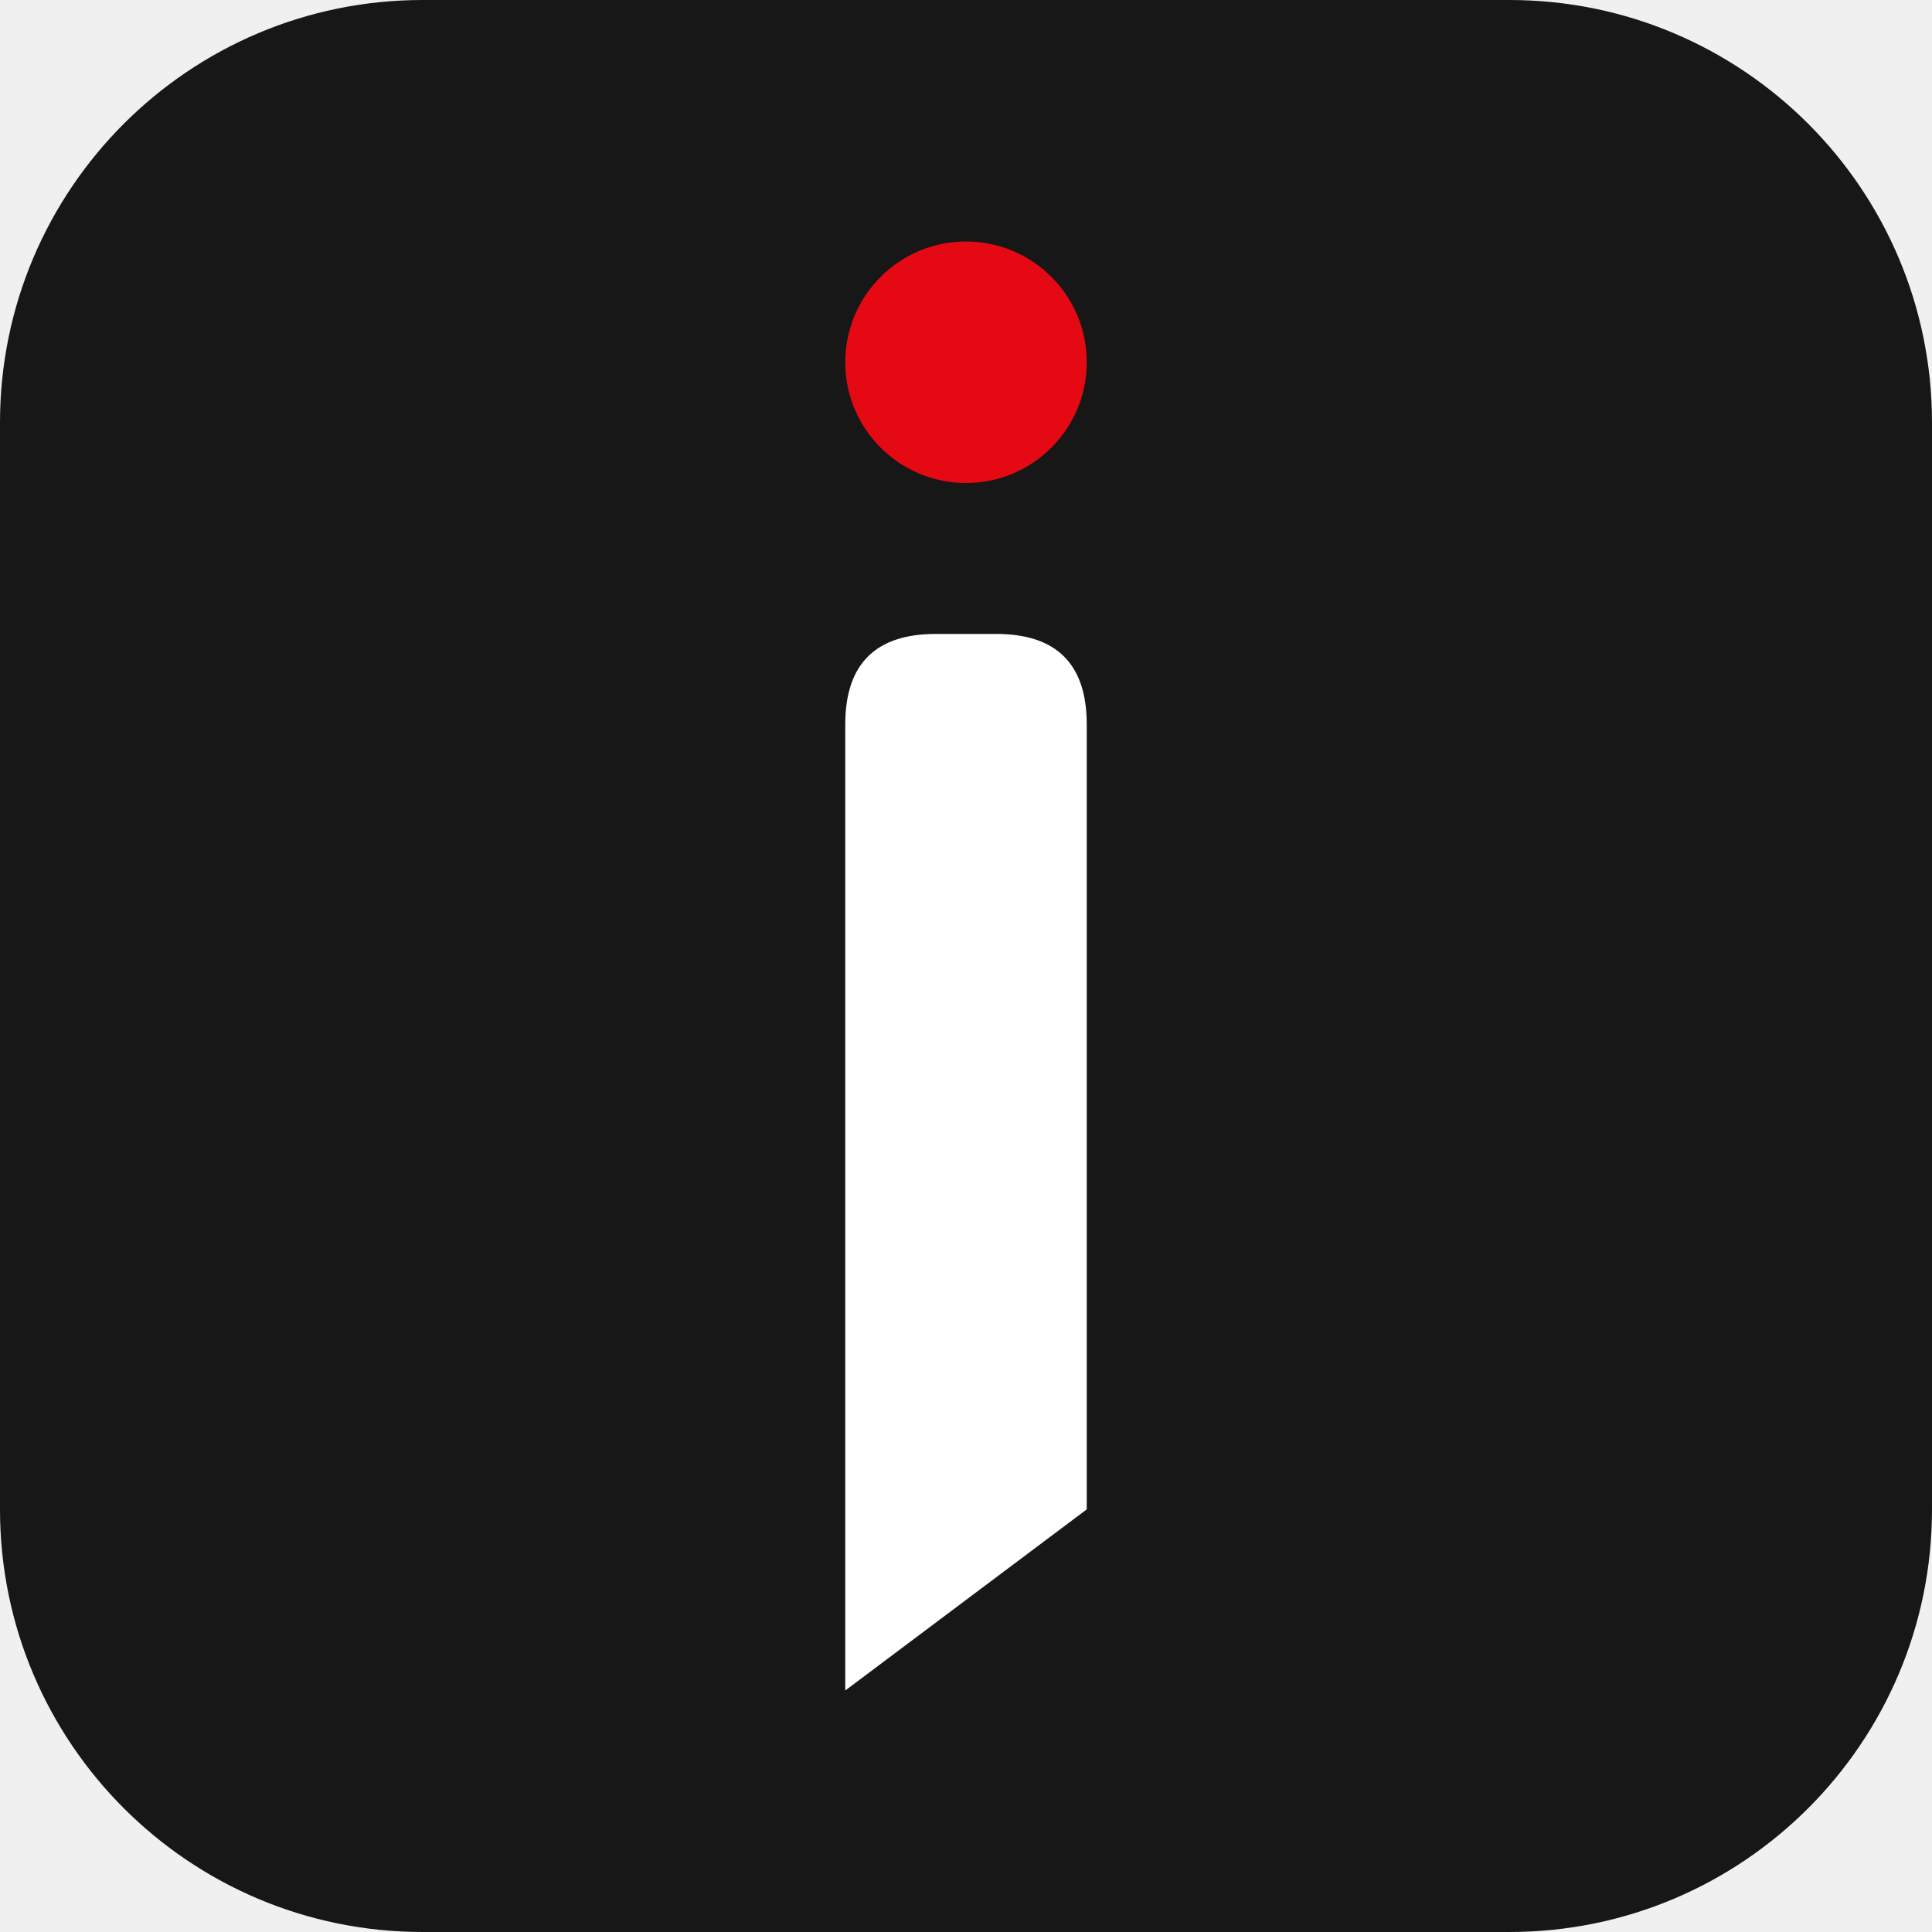
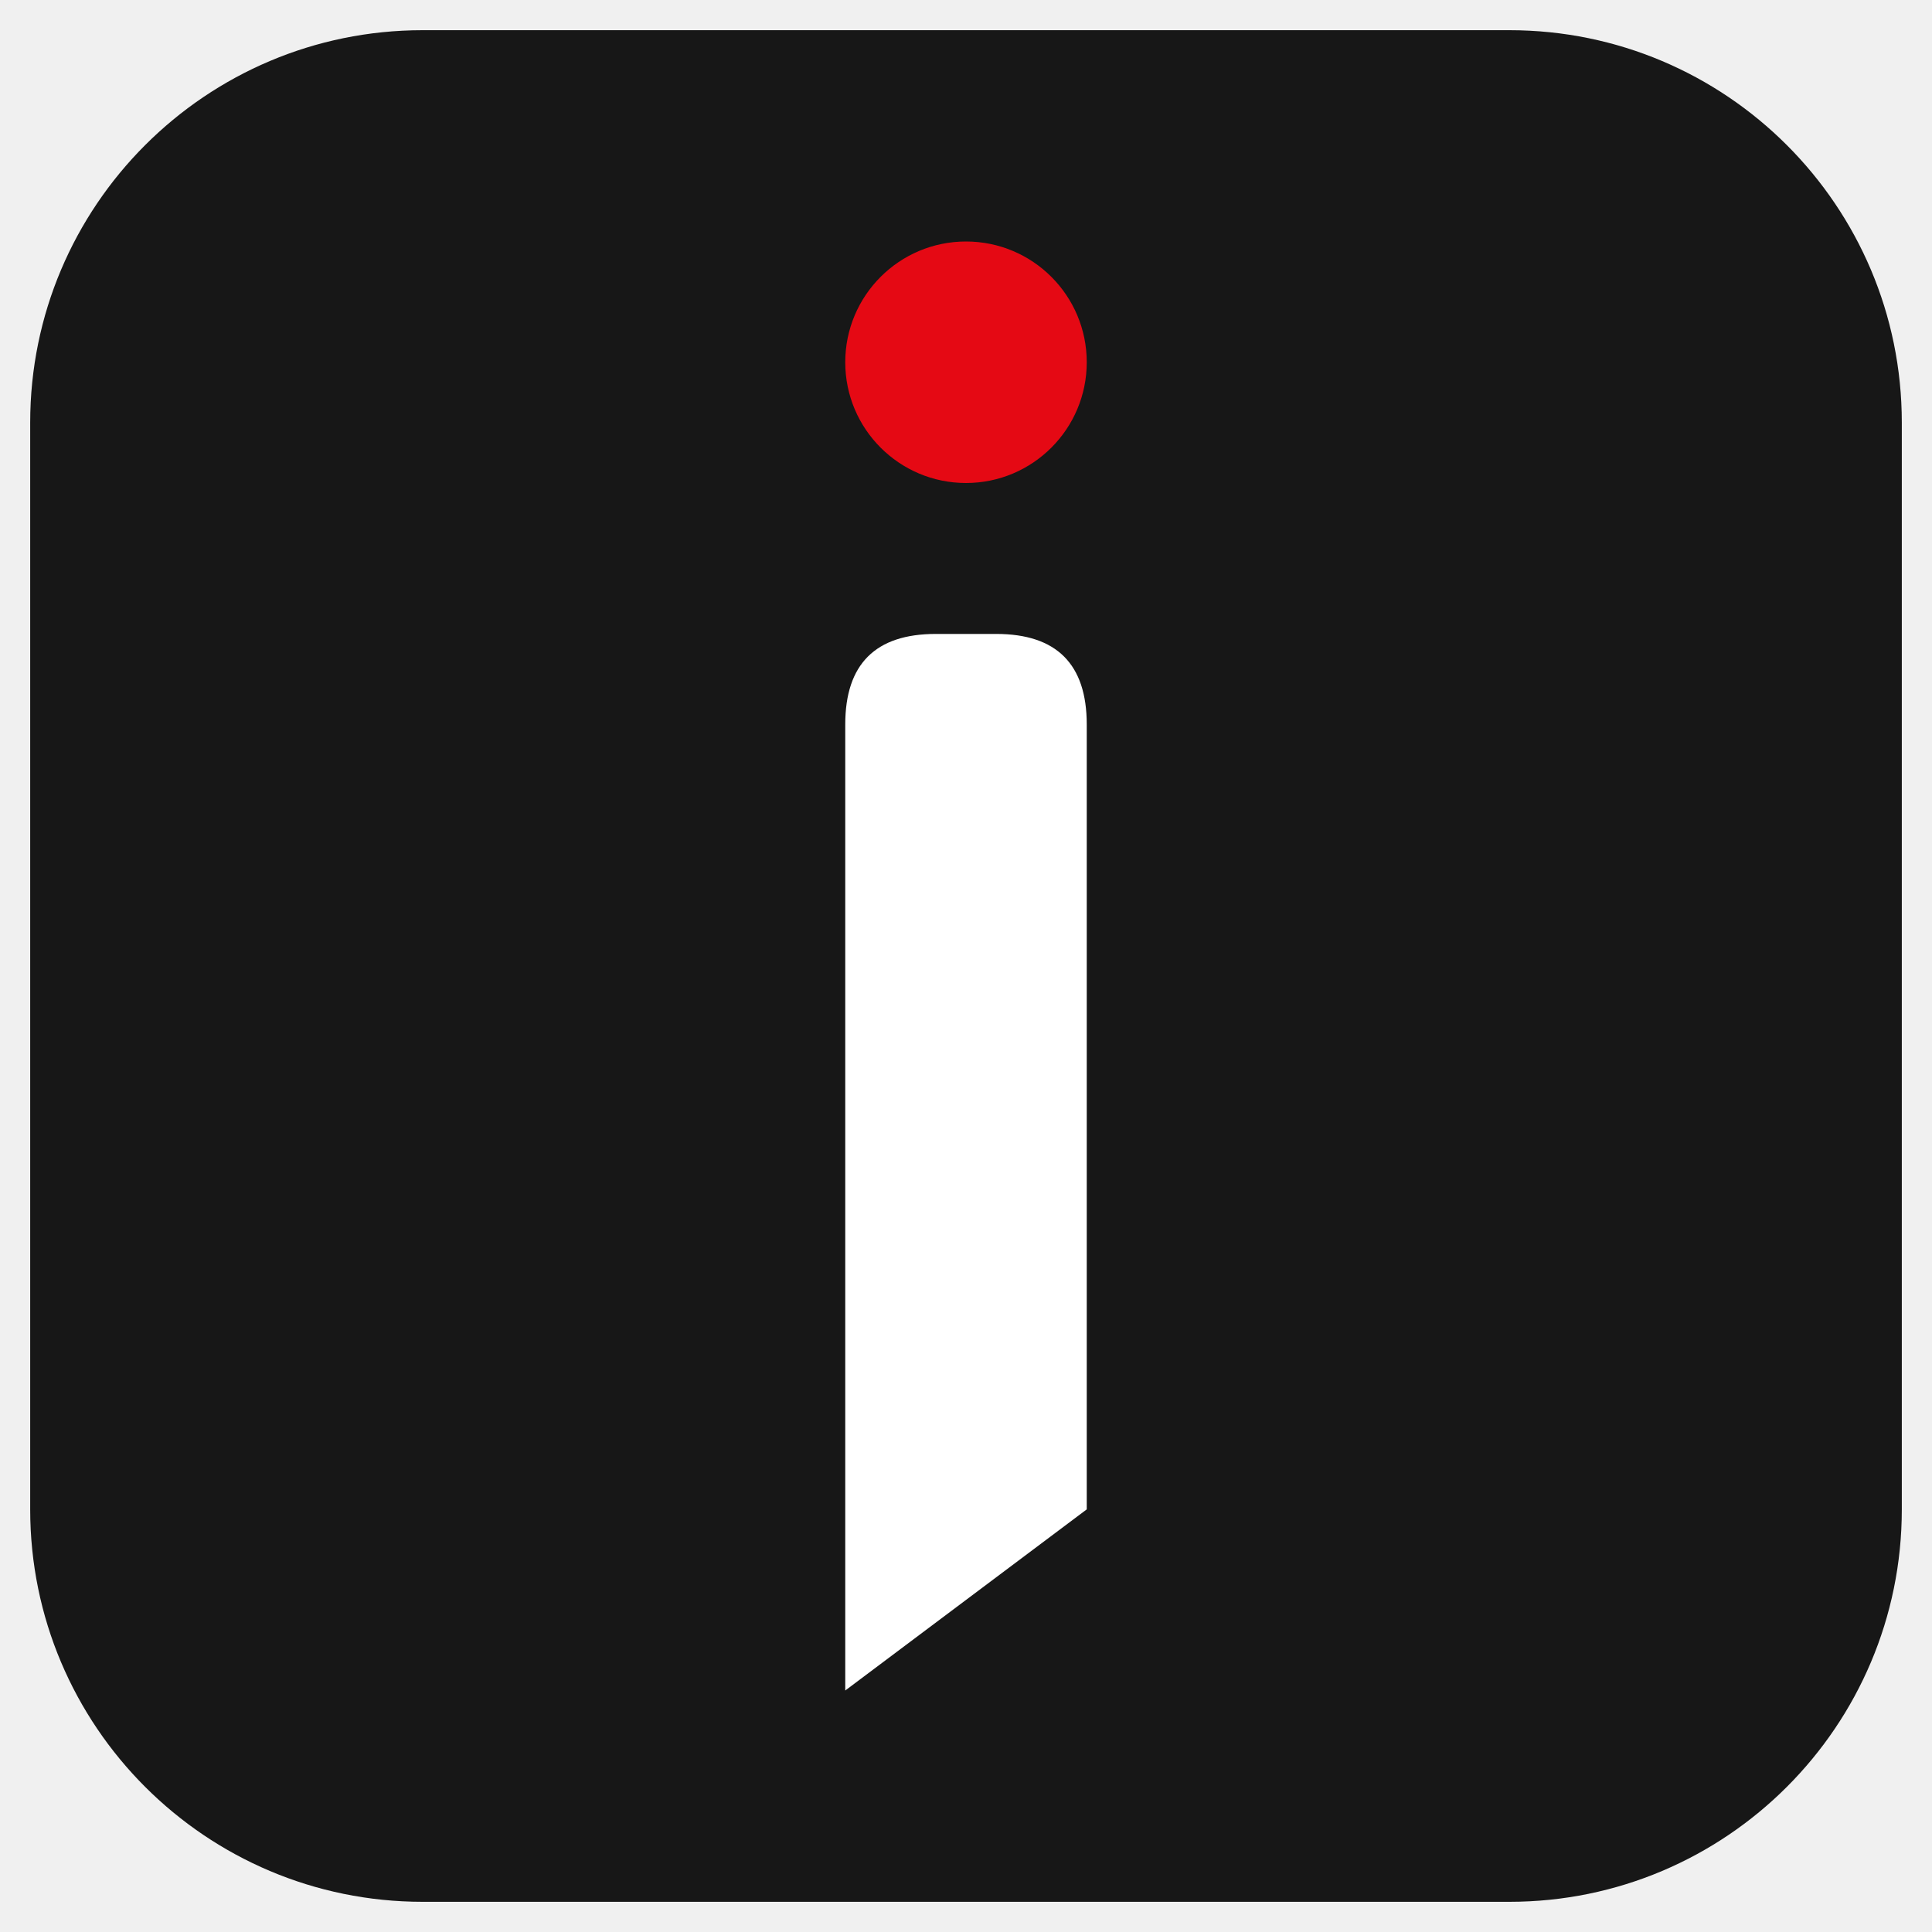
<svg xmlns="http://www.w3.org/2000/svg" viewBox="0 0 64 64">
-   <rect width="64" height="64" rx="14" fill="#171717" />
-   <rect x="28" y="8" width="8" height="8" rx="4" fill="#E50914" />
+   <style>
+     .tile { fill: #171717; stroke: none; }
+     .dot { fill: #E50914; }
+     @media (prefers-color-scheme: dark) {
+       .tile { fill: #1C1C20; stroke: #34343C; stroke-width: 2; }
+       .dot { fill: #FF4D57; }
+     }
+   </style>
+   <rect class="tile" x="1" y="1" width="62" height="62" rx="13" />
+   <rect class="dot" x="28" y="8" width="8" height="8" rx="4" />
  <path d="M28 24 Q28 21 31 21 L33 21 Q36 21 36 24 L36 50 L28 56 Z" fill="#FFFFFF" />
</svg>
